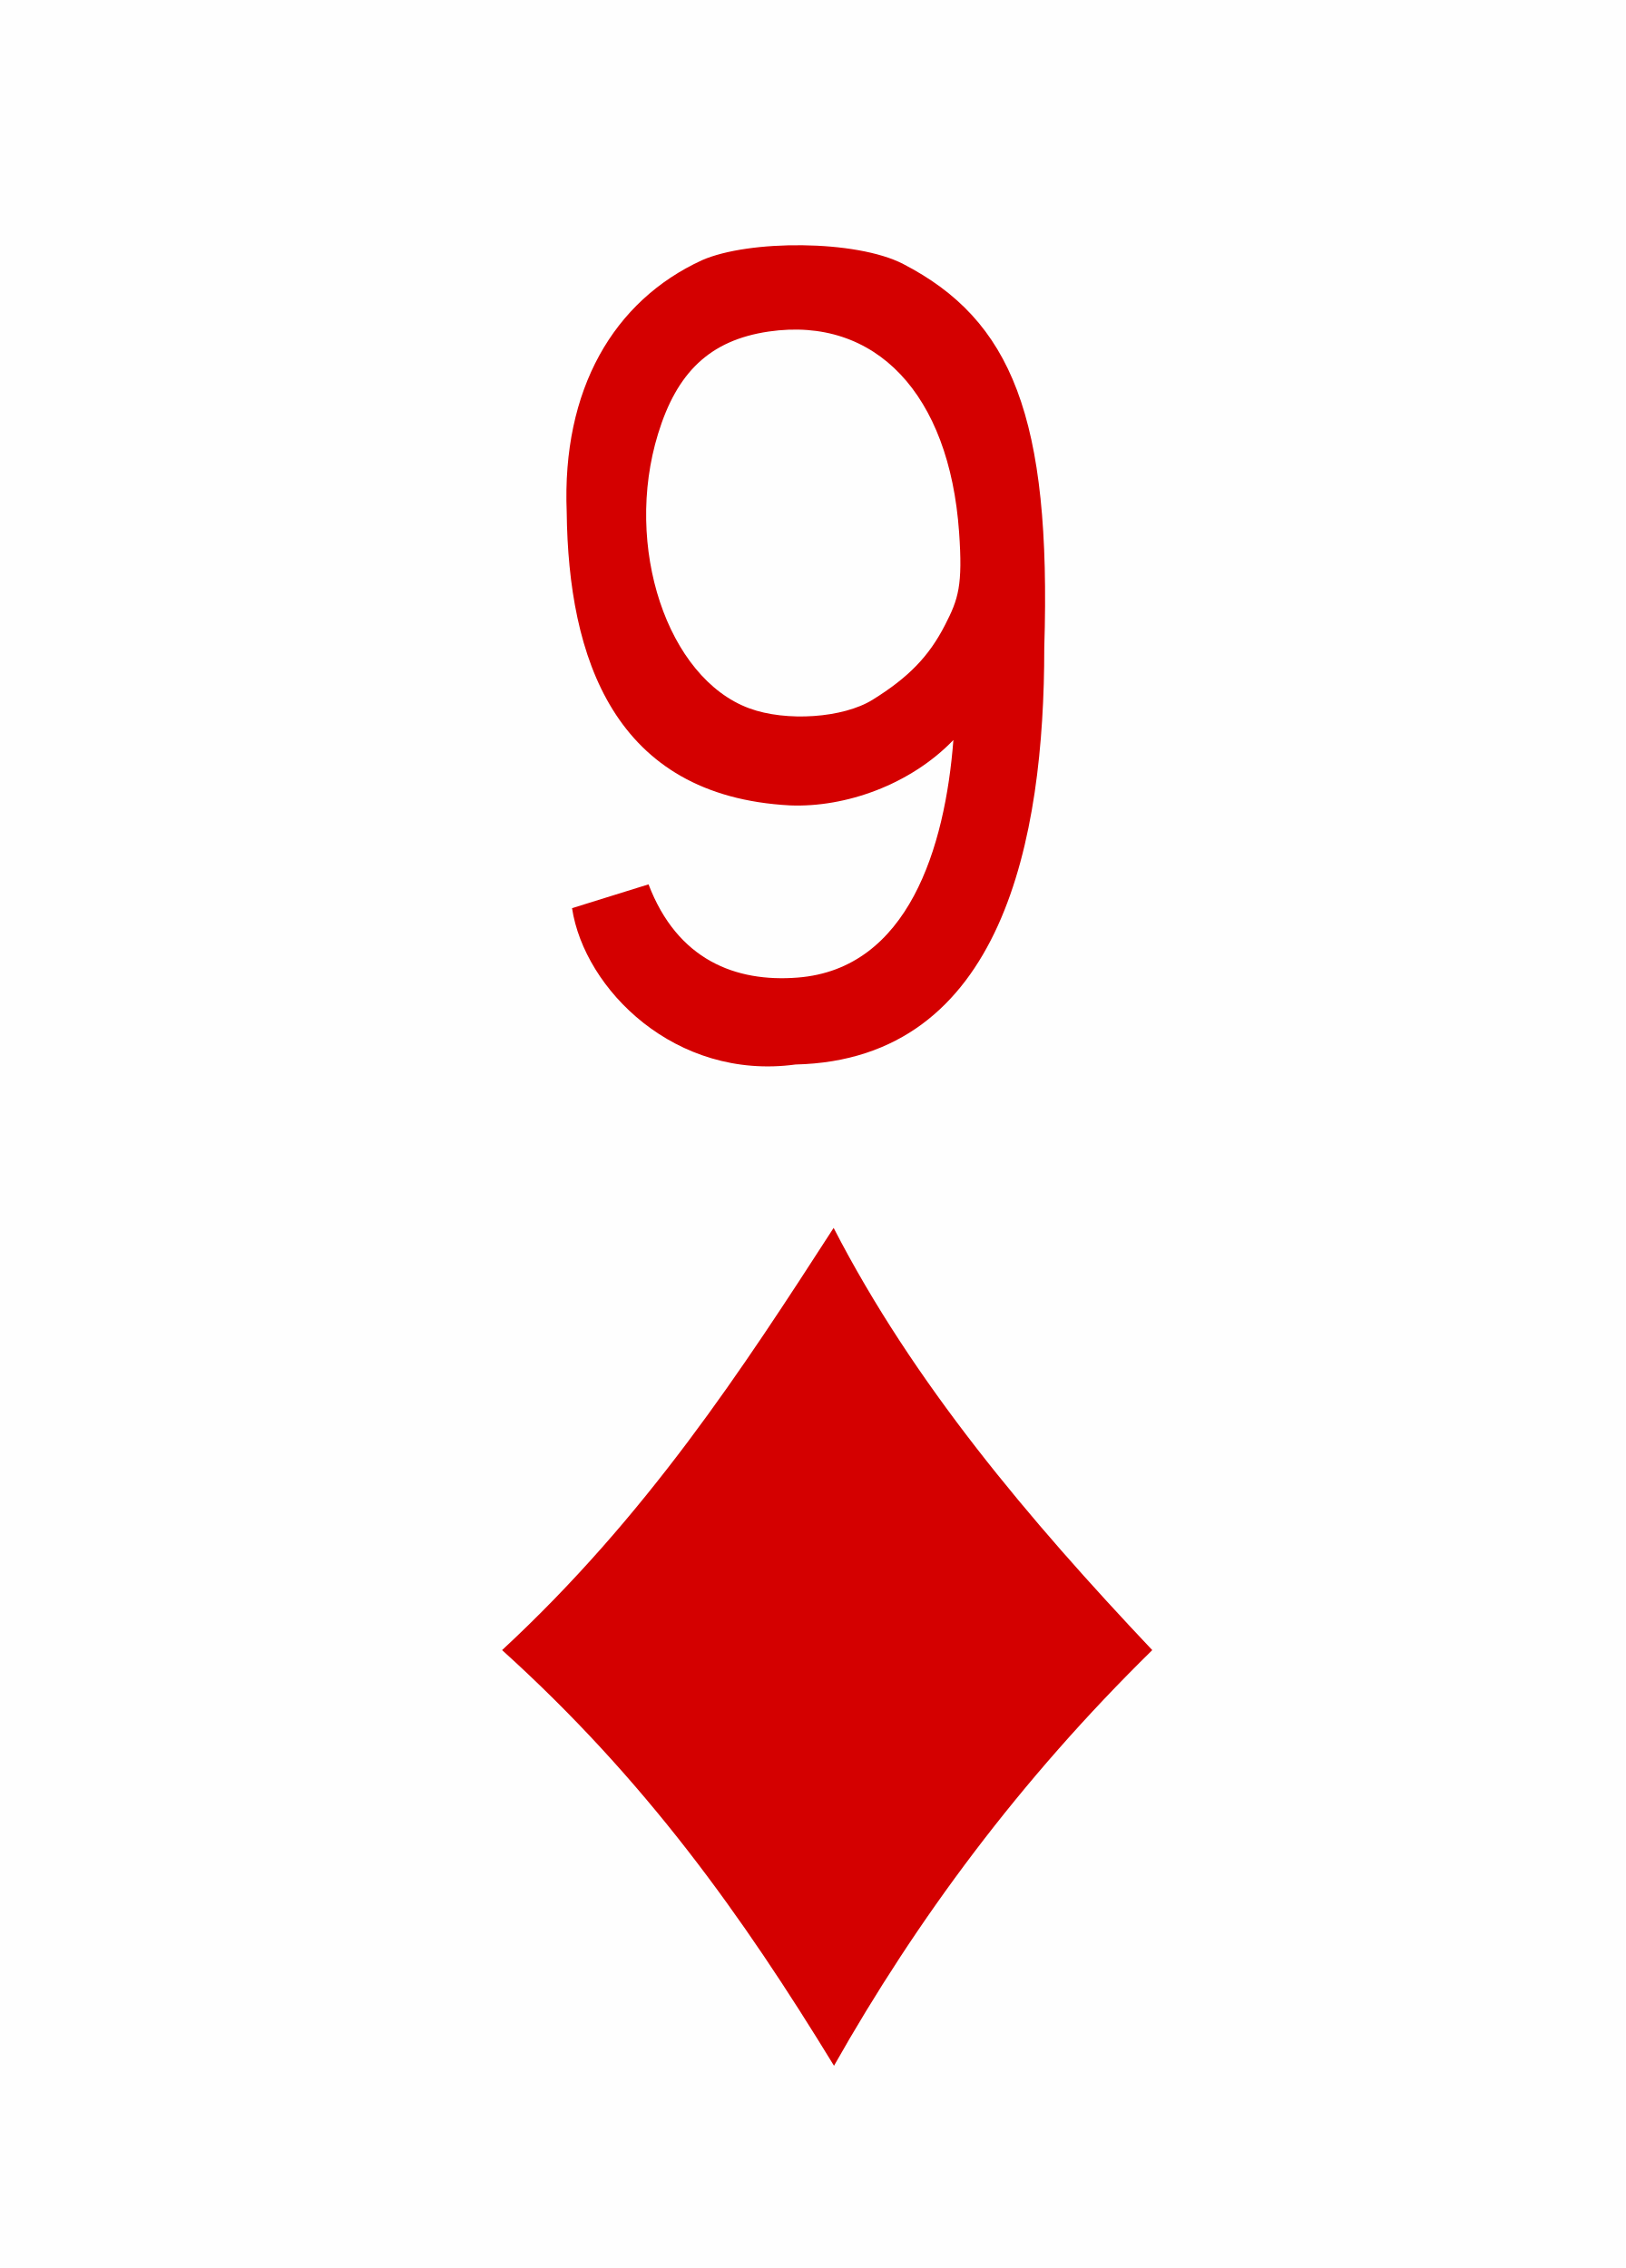
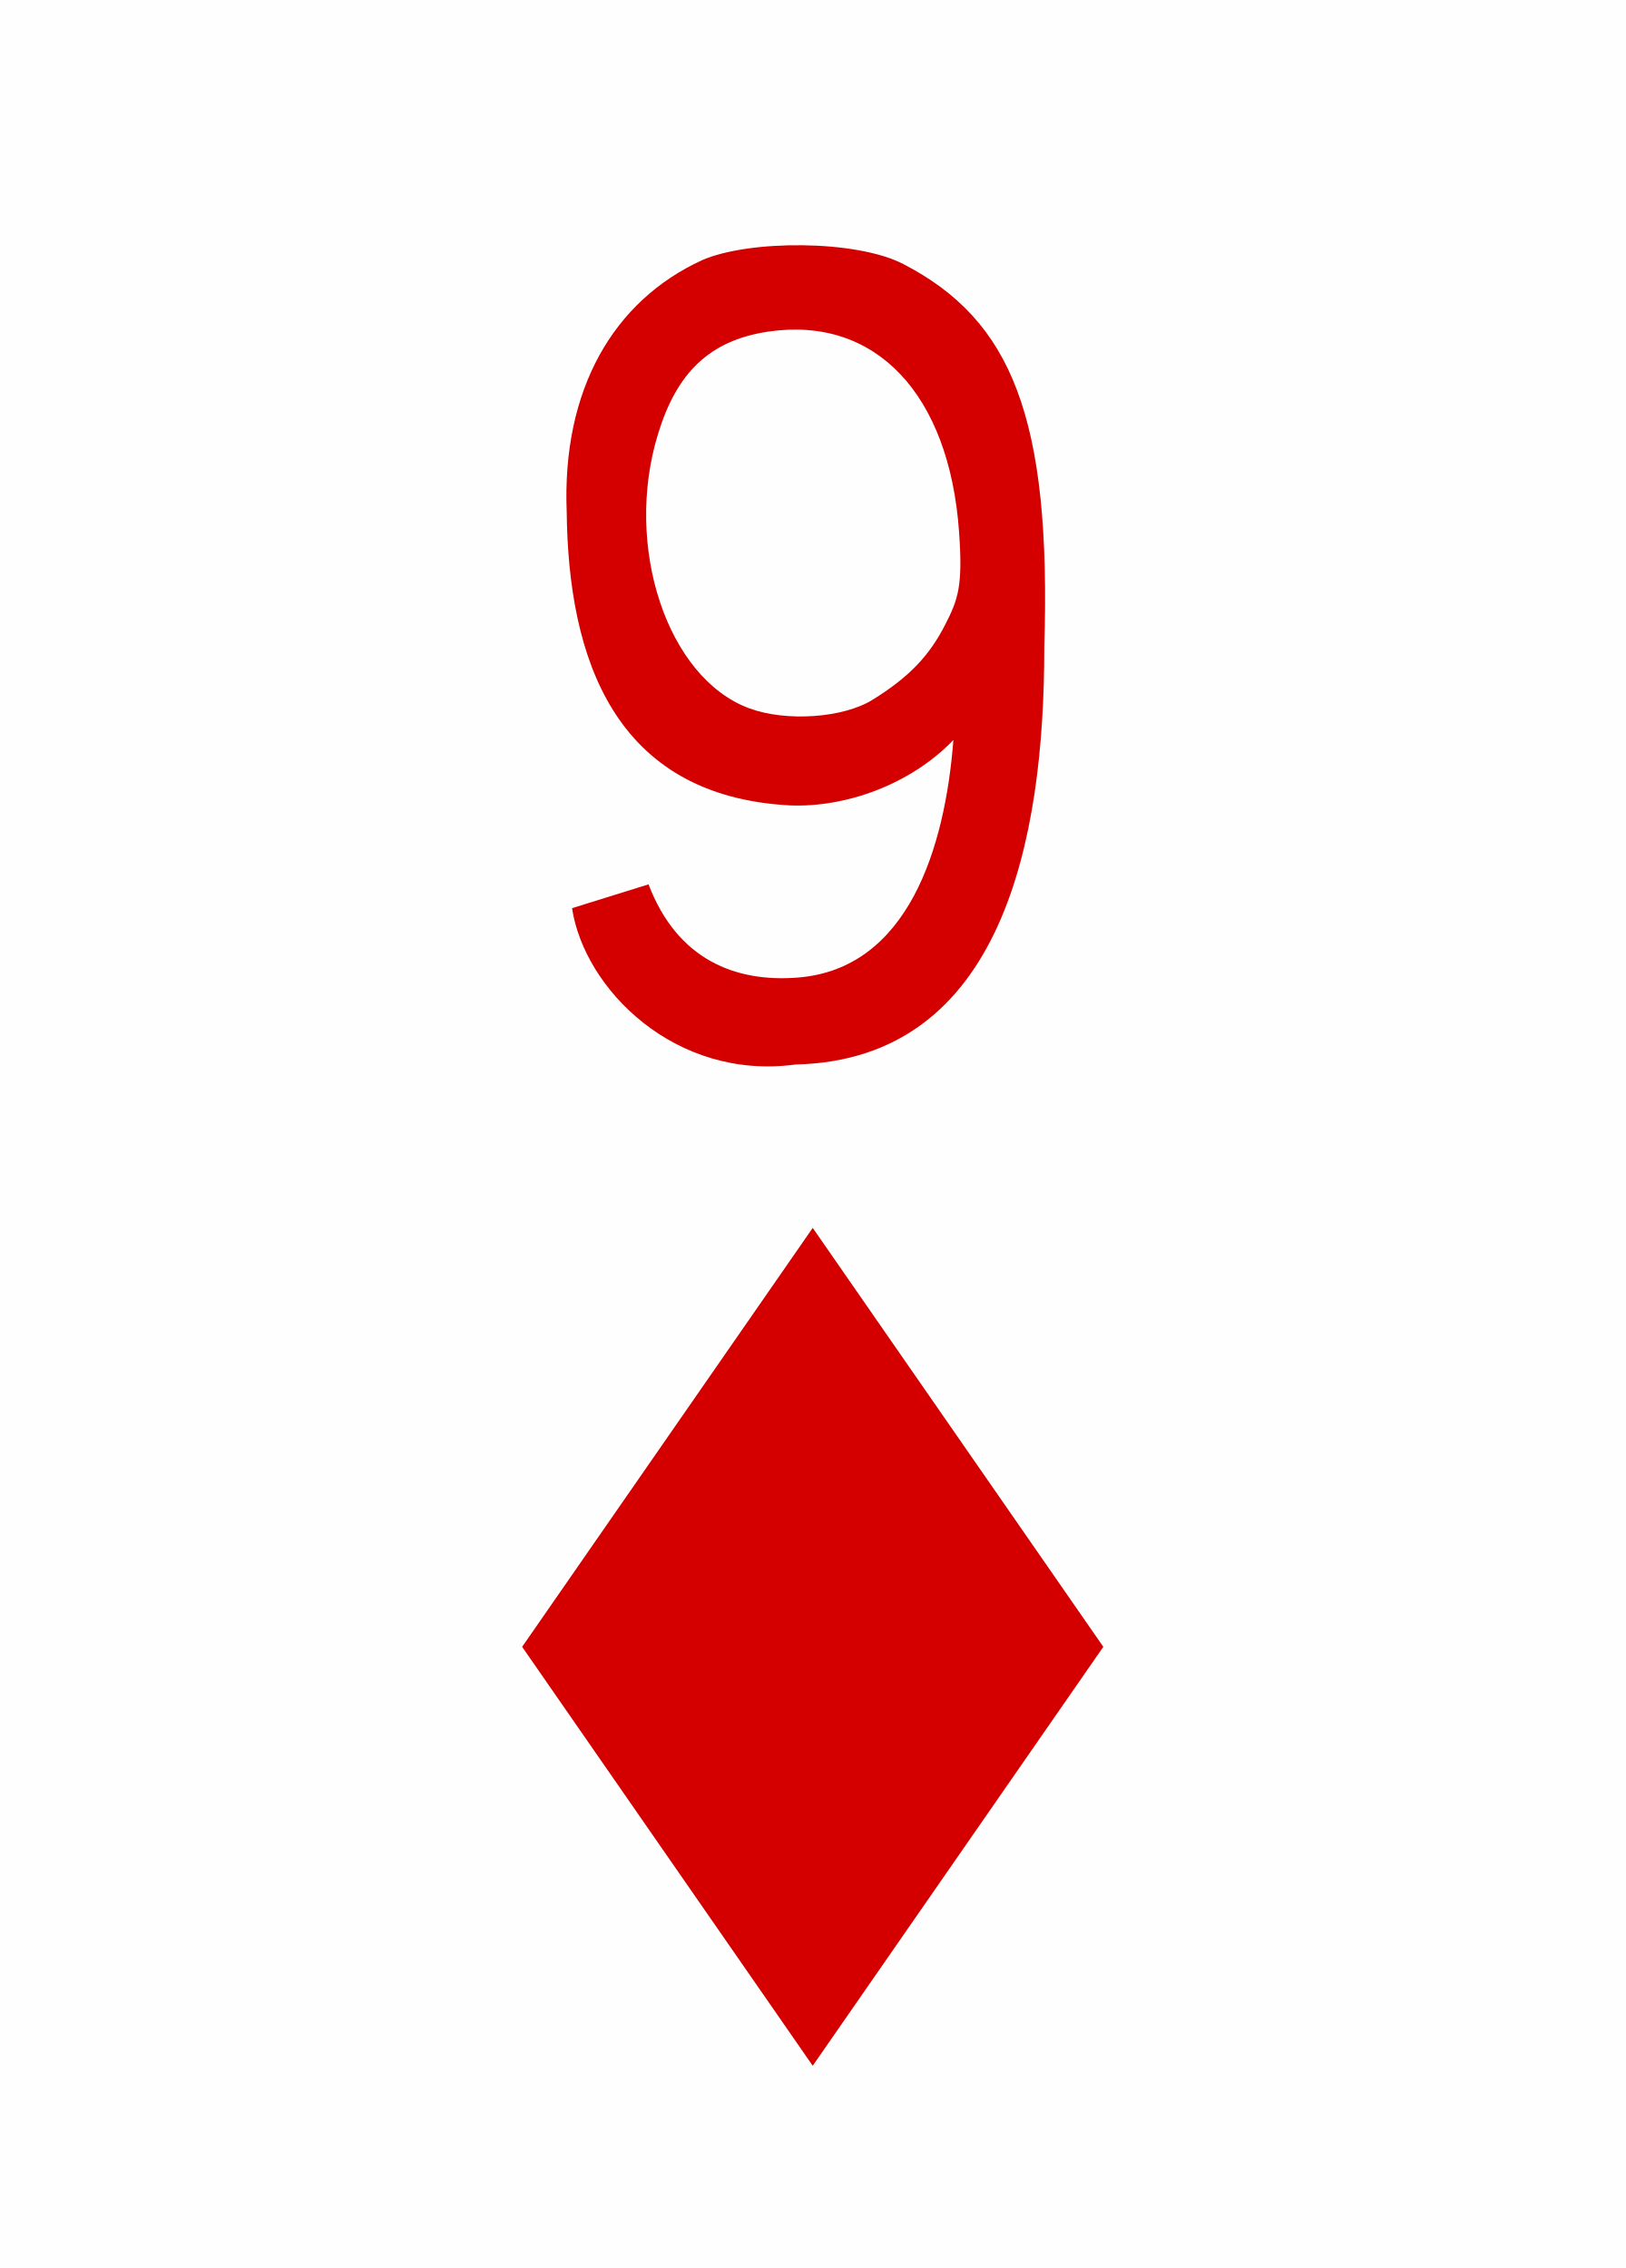
<svg xmlns="http://www.w3.org/2000/svg" xmlns:xlink="http://www.w3.org/1999/xlink" version="1.2" baseProfile="tiny" x="0px" y="0px" width="225px" height="314px" viewBox="0 0 225 314" preserveAspectRatio="xMinYMin meet">
  <defs>
    <style type="text/css">
            use { fill: #d40000; }

            .maxi-card { display: none; }
            .mini-card { display: block; }

            @media (min-width: 75px) {
                .maxi-card { display: block; }
                .mini-card { display: none; }
            }
        </style>
-     <path id="suit" d="M7,29.227             C17.043,19.916,23.639,9.763,29.947,0C35.478,10.743,43.415,20.142,52,29.227C42.816,38.238,35.698,47.871,29.973,58             C23.629,47.617,16.949,38.216,7,29.227z" />
-     <path id="numeral" d="M0.224,26.224l3.025-0.942             c1.143,2.995,3.45,3.879,5.893,3.688c4.381-0.34,5.836-5.147,6.164-9.397c-1.707,1.772-4.273,2.674-6.459,2.586             c-6.982-0.369-8.77-5.854-8.834-11.601c-0.195-4.847,1.848-8.355,5.348-9.964c1.853-0.815,6.097-0.815,7.959,0.148             c4.283,2.217,5.867,6.049,5.58,15.19c0.004,7.523-1.625,16.287-9.838,16.476C4.314,33.052,0.71,29.429,0.224,26.224L0.224,26.224z             M12.111,17.98c1.427-0.887,2.229-1.717,2.867-2.963c0.525-1.021,0.703-1.553,0.553-3.67c-0.385-5.456-3.299-8.547-7.524-7.933             C5.651,3.758,4.363,5.053,3.625,7.463c-1.367,4.45,0.364,9.657,3.606,10.855C8.695,18.859,10.947,18.704,12.111,17.98z" />
+     <polygon id="suit" points="28.5,0 48.612,29 28.5,58 8.388,29" />
+     <path id="numeral" d="M0.224,26.224l3.025-0.942c1.143,2.995,3.45,3.879,5.893,3.688c4.381-0.34,5.836-5.147,6.164-9.397c-1.707,1.772-4.273,2.674-6.459,2.586c-6.982-0.369-8.77-5.854-8.834-11.601c-0.195-4.847,1.848-8.355,5.348-9.964c1.853-0.815,6.097-0.815,7.959,0.148c4.283,2.217,5.867,6.049,5.58,15.19c0.004,7.523-1.625,16.287-9.838,16.476C4.314,33.052,0.71,29.429,0.224,26.224L0.224,26.224zM12.111,17.98c1.427-0.887,2.229-1.717,2.867-2.963c0.525-1.021,0.703-1.553,0.553-3.67c-0.385-5.456-3.299-8.547-7.524-7.933C5.651,3.758,4.363,5.053,3.625,7.463c-1.367,4.45,0.364,9.657,3.606,10.855C8.695,18.859,10.947,18.704,12.111,17.98z" />
  </defs>
  <rect width="100%" height="100%" x="0" y="0" fill="#fefefe" />
  <g class="mini-card">
    <use xlink:href="#numeral" transform="matrix(3.5,0,0,3.5,78.4,33.95)" />
    <use xlink:href="#suit" transform="matrix(2,0,0,2,55.5,170)" />
  </g>
  <g class="maxi-card">
    <use xlink:href="#numeral" transform="matrix(1,0,0,1,7,12)" />
    <use xlink:href="#suit" transform="matrix(0.4,0,0,0.4,6,51)" />
    <use xlink:href="#numeral" transform="matrix(-1,0,0,-1,218,302)" />
    <use xlink:href="#suit" transform="matrix(-0.4,0,0,-0.4,218,263)" />
    <use xlink:href="#suit" transform="matrix(1,0,0,1,34,28)" />
    <use xlink:href="#suit" transform="matrix(1,0,0,1,34,95)" />
    <use xlink:href="#suit" transform="matrix(-1,0,0,-1,91,221)" />
    <use xlink:href="#suit" transform="matrix(-1,0,0,-1,91,286)" />
    <use xlink:href="#suit" transform="matrix(1,0,0,1,84,120.5)" />
    <use xlink:href="#suit" transform="matrix(1,0,0,1,134,28)" />
    <use xlink:href="#suit" transform="matrix(1,0,0,1,134,95)" />
    <use xlink:href="#suit" transform="matrix(-1,0,0,-1,191,221)" />
    <use xlink:href="#suit" transform="matrix(-1,0,0,-1,191,286)" />
  </g>
</svg>
